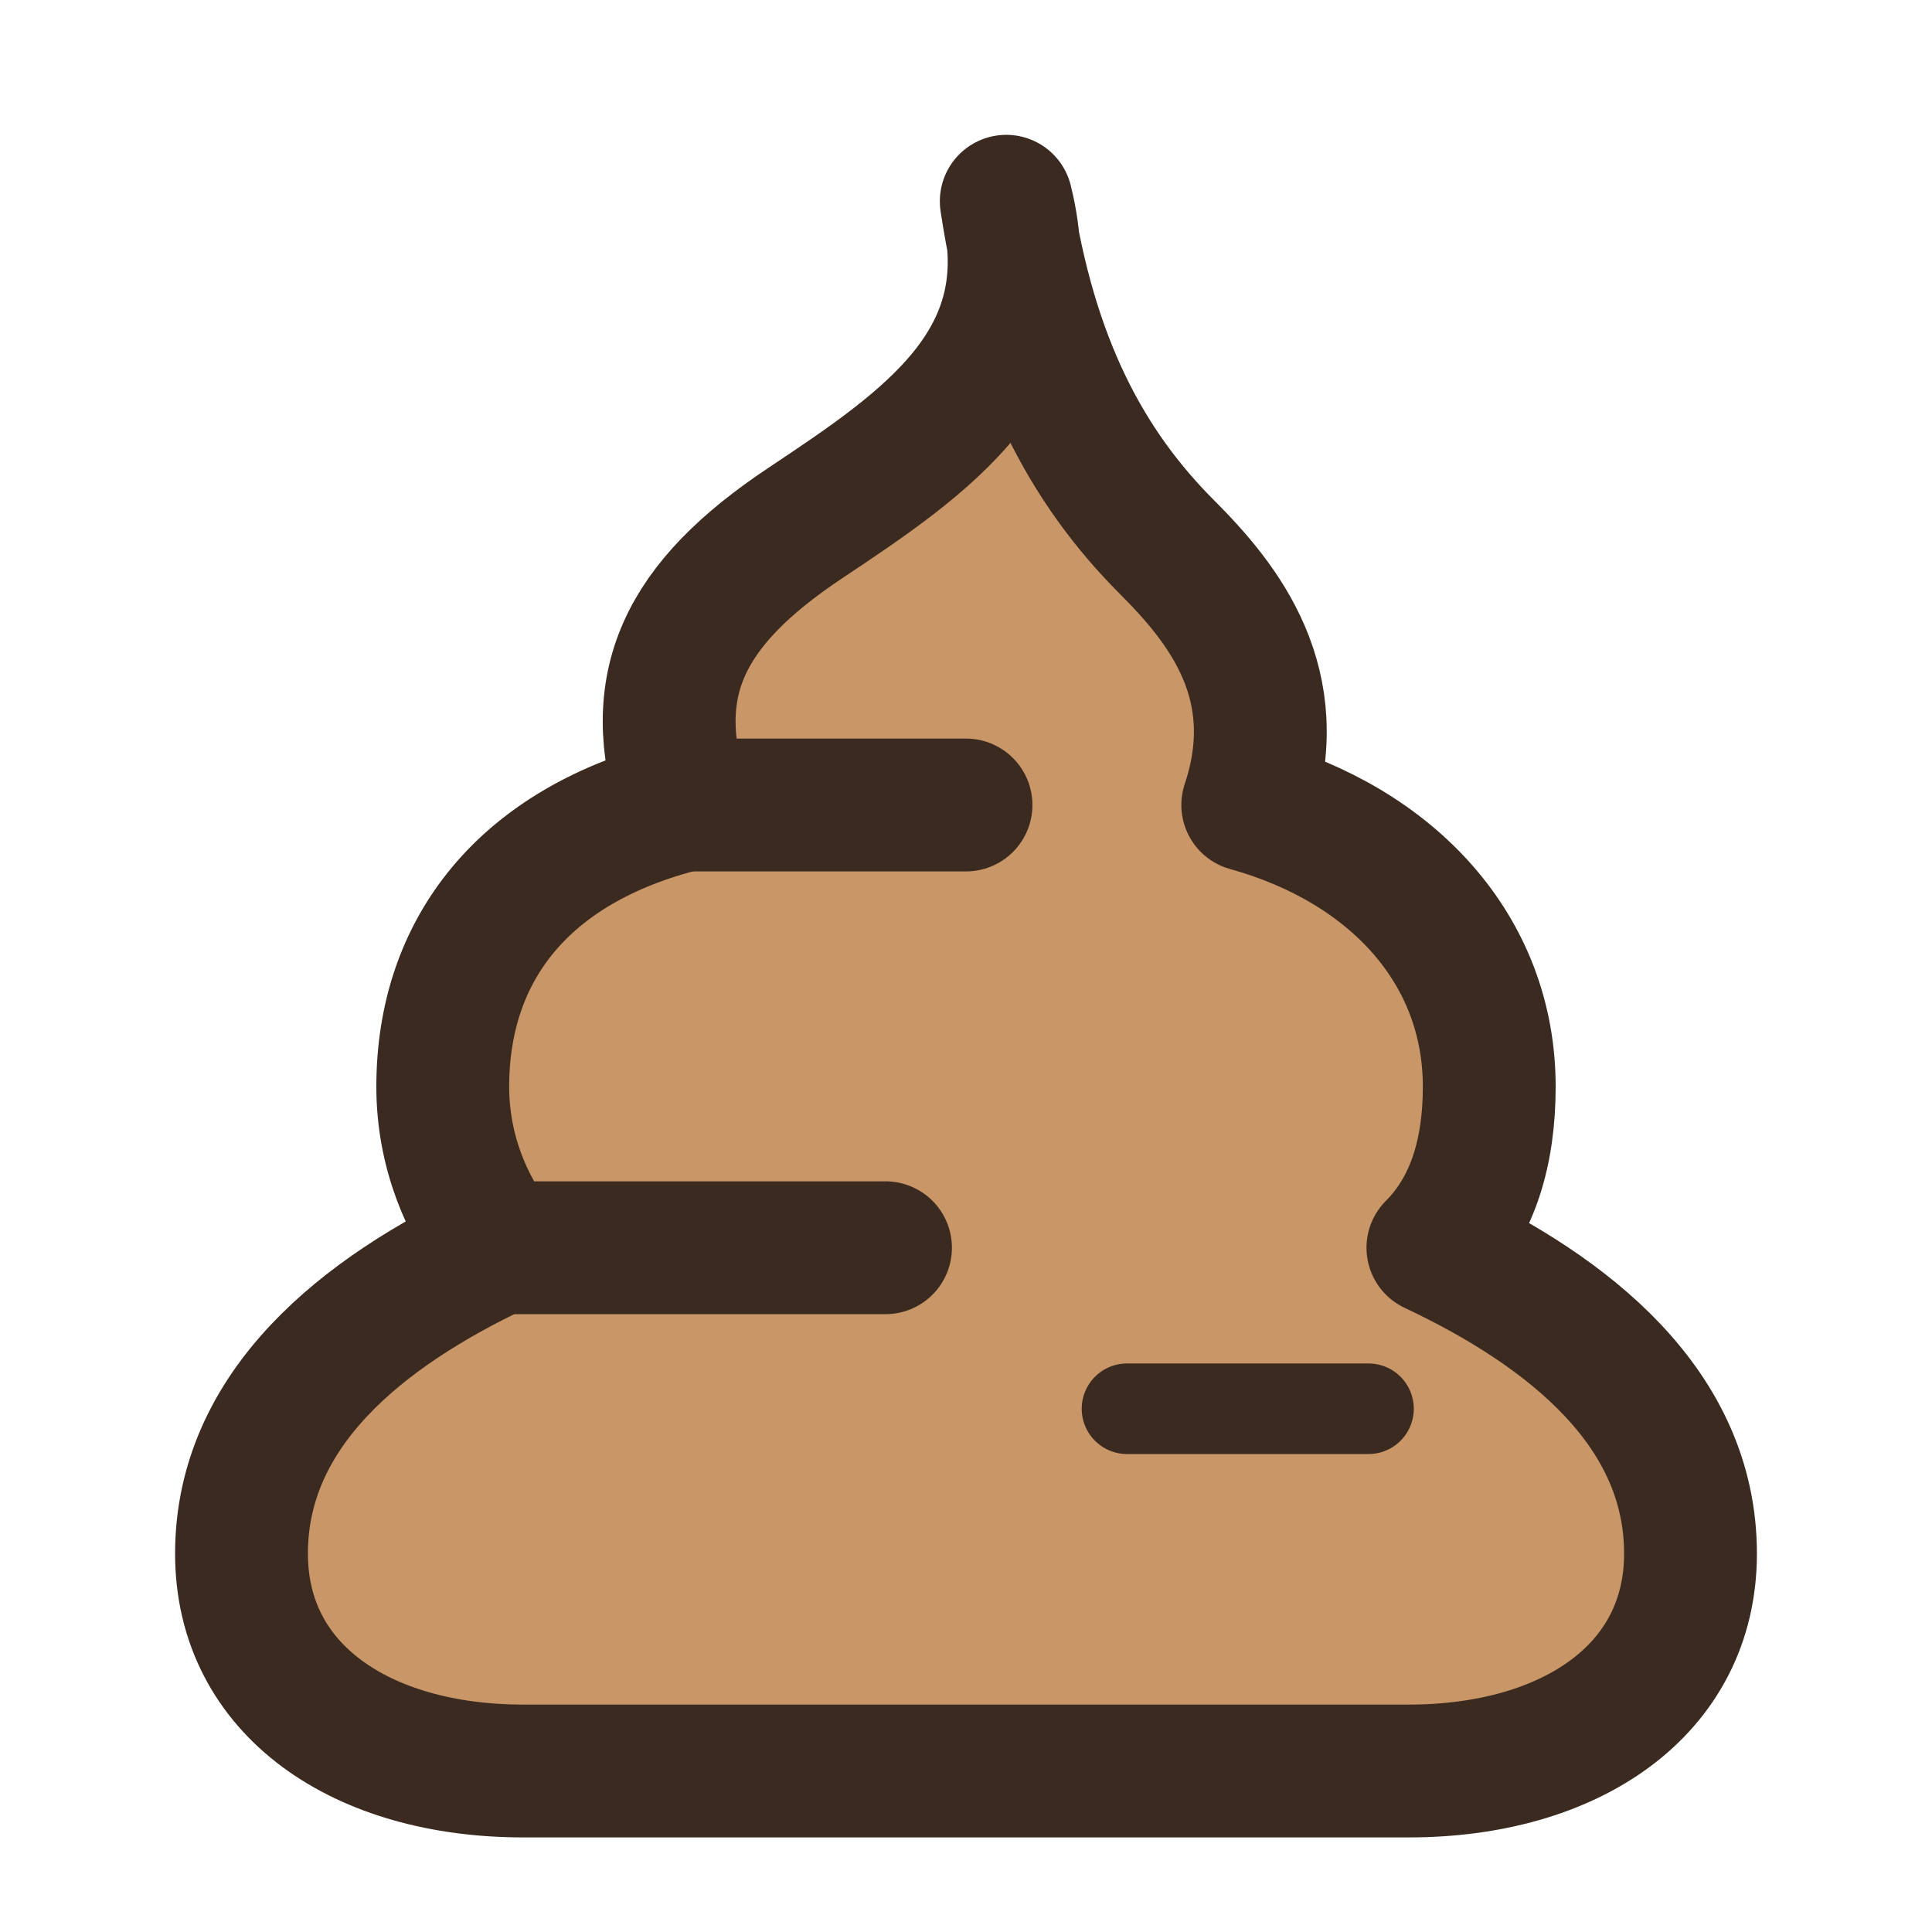
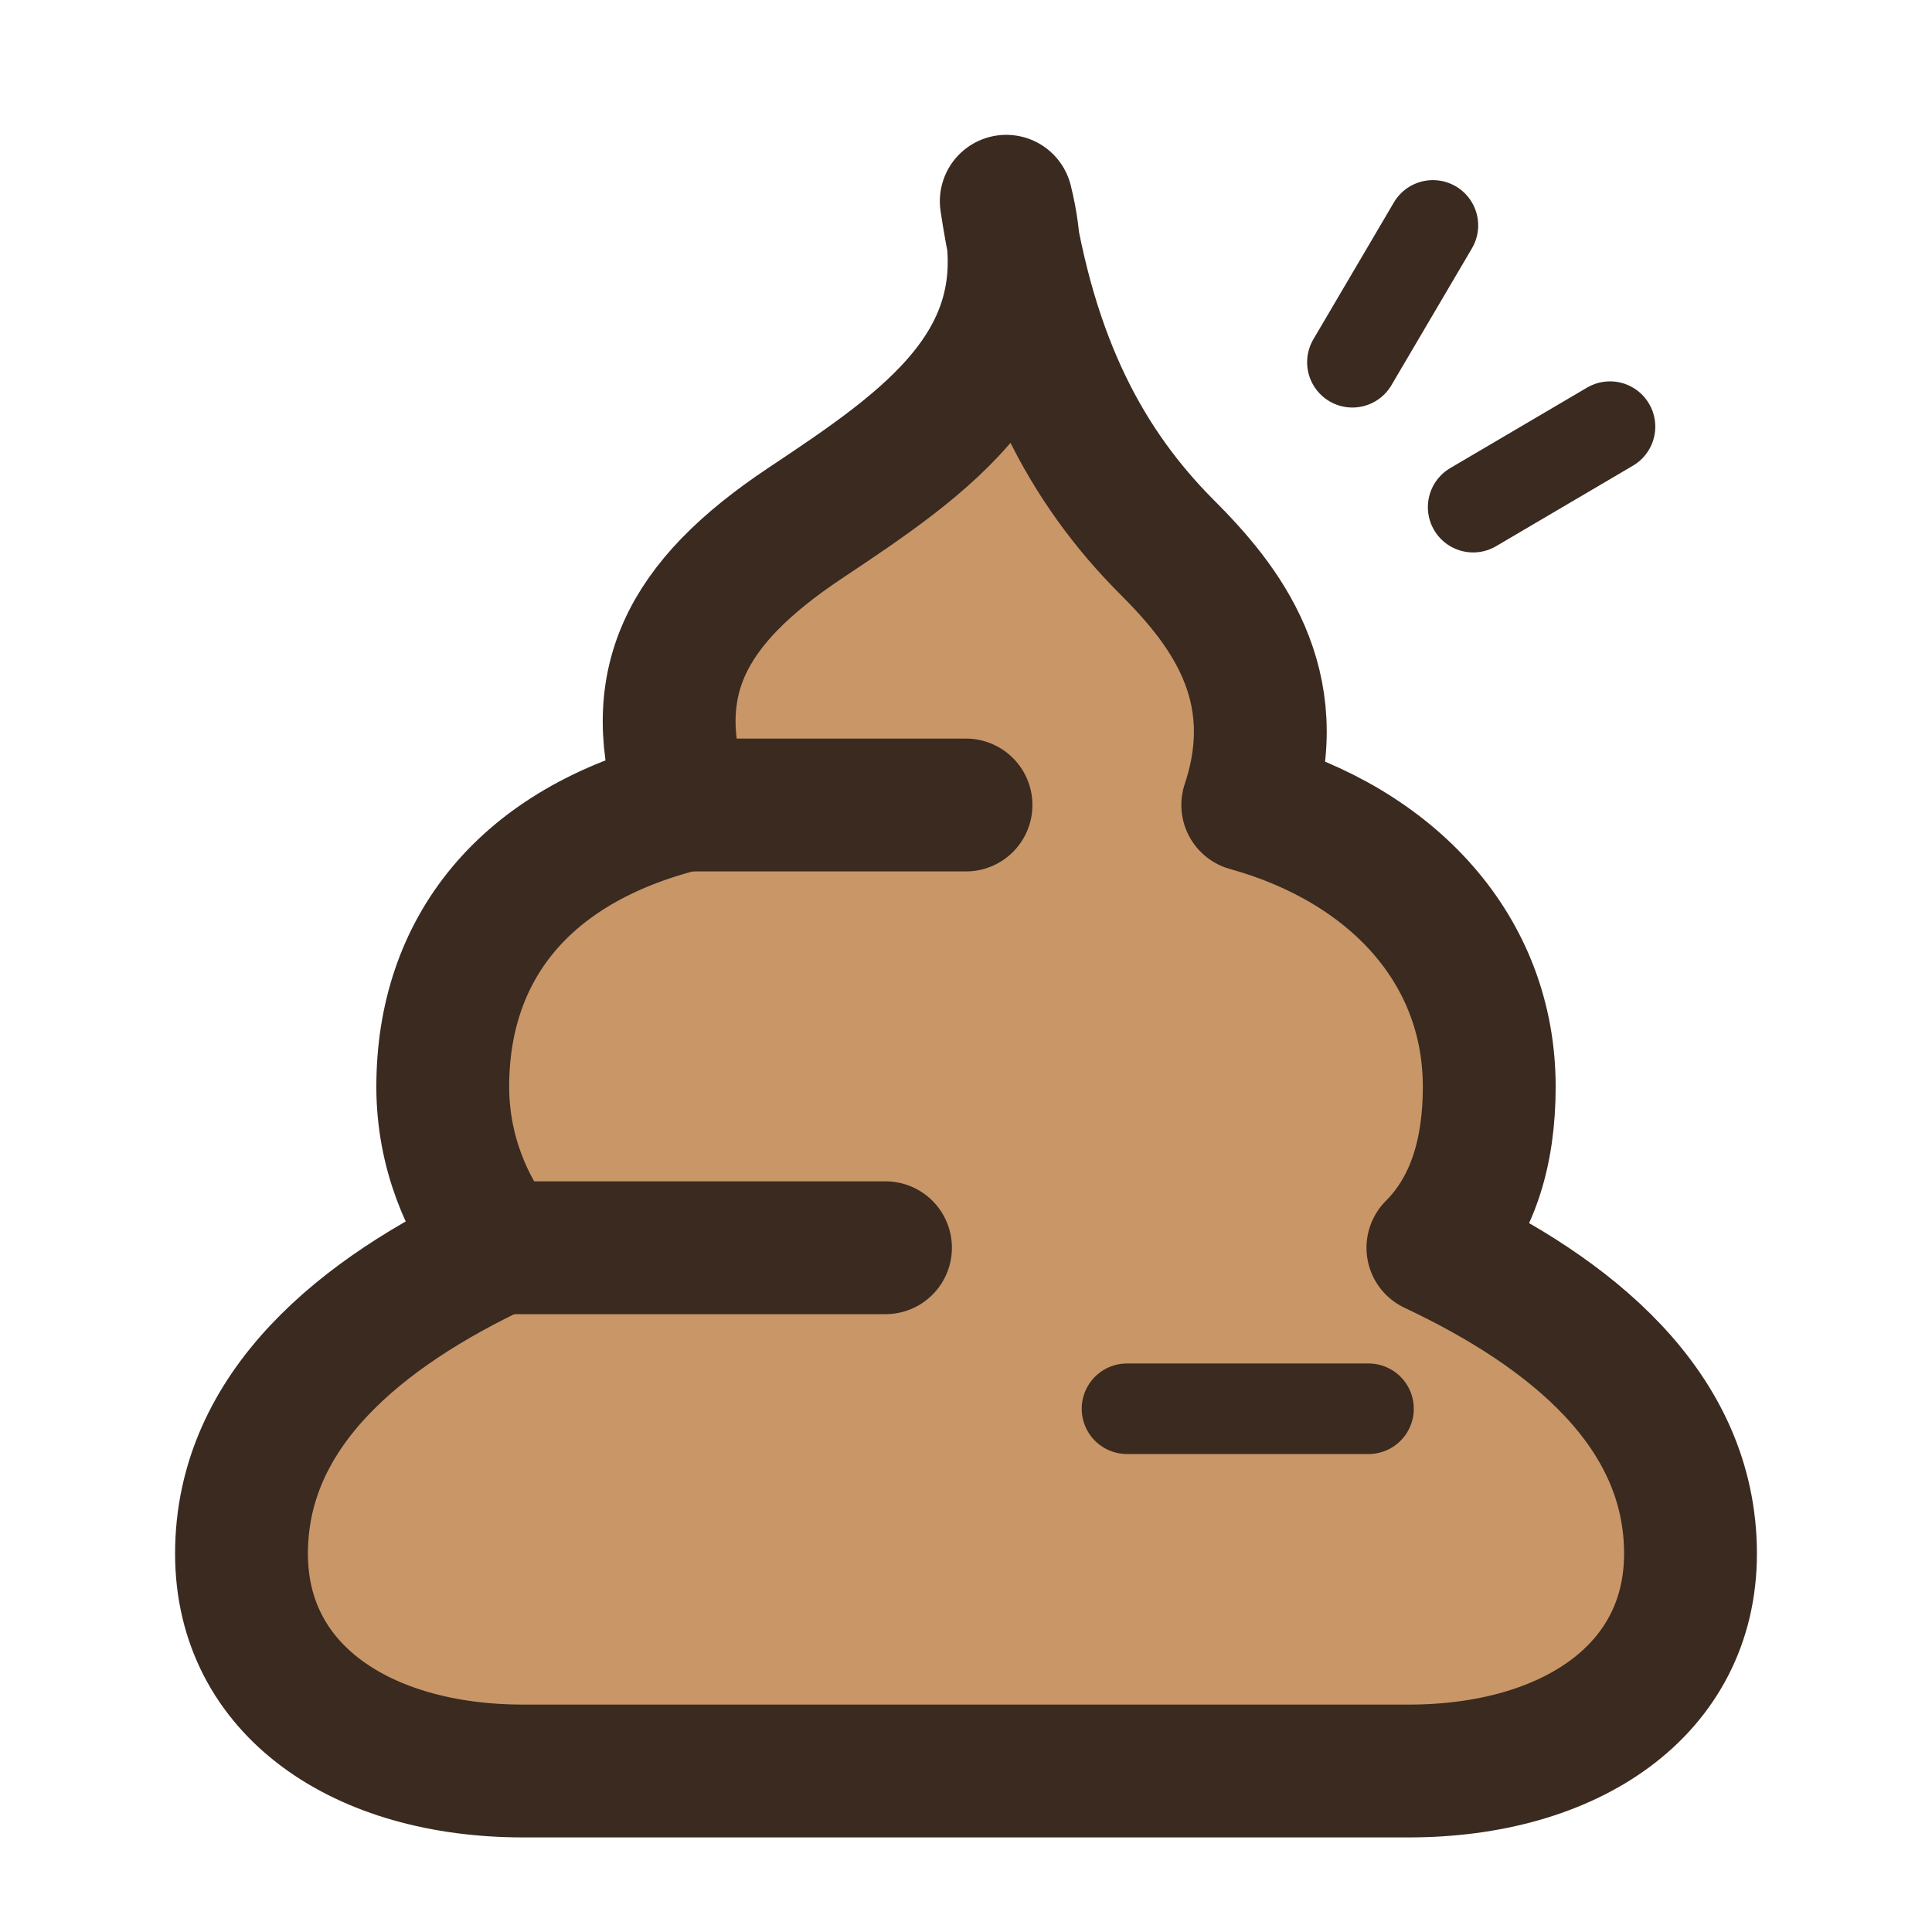
<svg xmlns="http://www.w3.org/2000/svg" viewBox="0 0 24 24" width="24" height="24">
  <path d="M12.5 2.5C13 4.5 11.5 5.5 10 6.5C8.5 7.5 8 8.5 8.5 10C6.5 10.5 5.5 11.8 5.5 13.5C5.5 14.3 5.8 15 6.2 15.5C4.5 16.3 3 17.5 3 19.3C3 21 4.5 22 6.5 22H17.5C19.5 22 21 21 21 19.3C21 17.5 19.5 16.3 17.8 15.5C18.3 15 18.5 14.3 18.5 13.5C18.5 11.8 17.3 10.5 15.5 10C16 8.5 15.2 7.5 14.5 6.8C13.5 5.8 12.8 4.5 12.5 2.5Z" fill="#C99668" />
  <path d="M12.5 2.5C13 4.5 11.5 5.5 10 6.5C8.5 7.5 8 8.5 8.5 10C6.5 10.5 5.5 11.8 5.5 13.5C5.5 14.3 5.8 15 6.2 15.5C4.5 16.3 3 17.5 3 19.3C3 21 4.5 22 6.5 22H17.5C19.5 22 21 21 21 19.3C21 17.5 19.5 16.3 17.8 15.5C18.3 15 18.5 14.3 18.5 13.5C18.5 11.8 17.3 10.5 15.5 10C16 8.5 15.2 7.5 14.5 6.8C13.5 5.8 12.8 4.5 12.5 2.5Z" fill="none" stroke="#3A2A20" stroke-width="1.65" stroke-linecap="round" stroke-linejoin="round" />
  <path d="M8.5 10H12M6.2 15.5H11" fill="none" stroke="#3A2A20" stroke-width="1.65" stroke-linecap="round" stroke-linejoin="round" />
  <path d="M14 17.5H17" fill="none" stroke="#3A2A20" stroke-width="1.125" stroke-linecap="round" stroke-linejoin="round" />
+   <path d="M16.8 4.5L17.8 2.8M18.3 6.3L20 5.3" fill="none" stroke="#3A2A20" stroke-width="1.125" stroke-linecap="round" stroke-linejoin="round" />
</svg>
